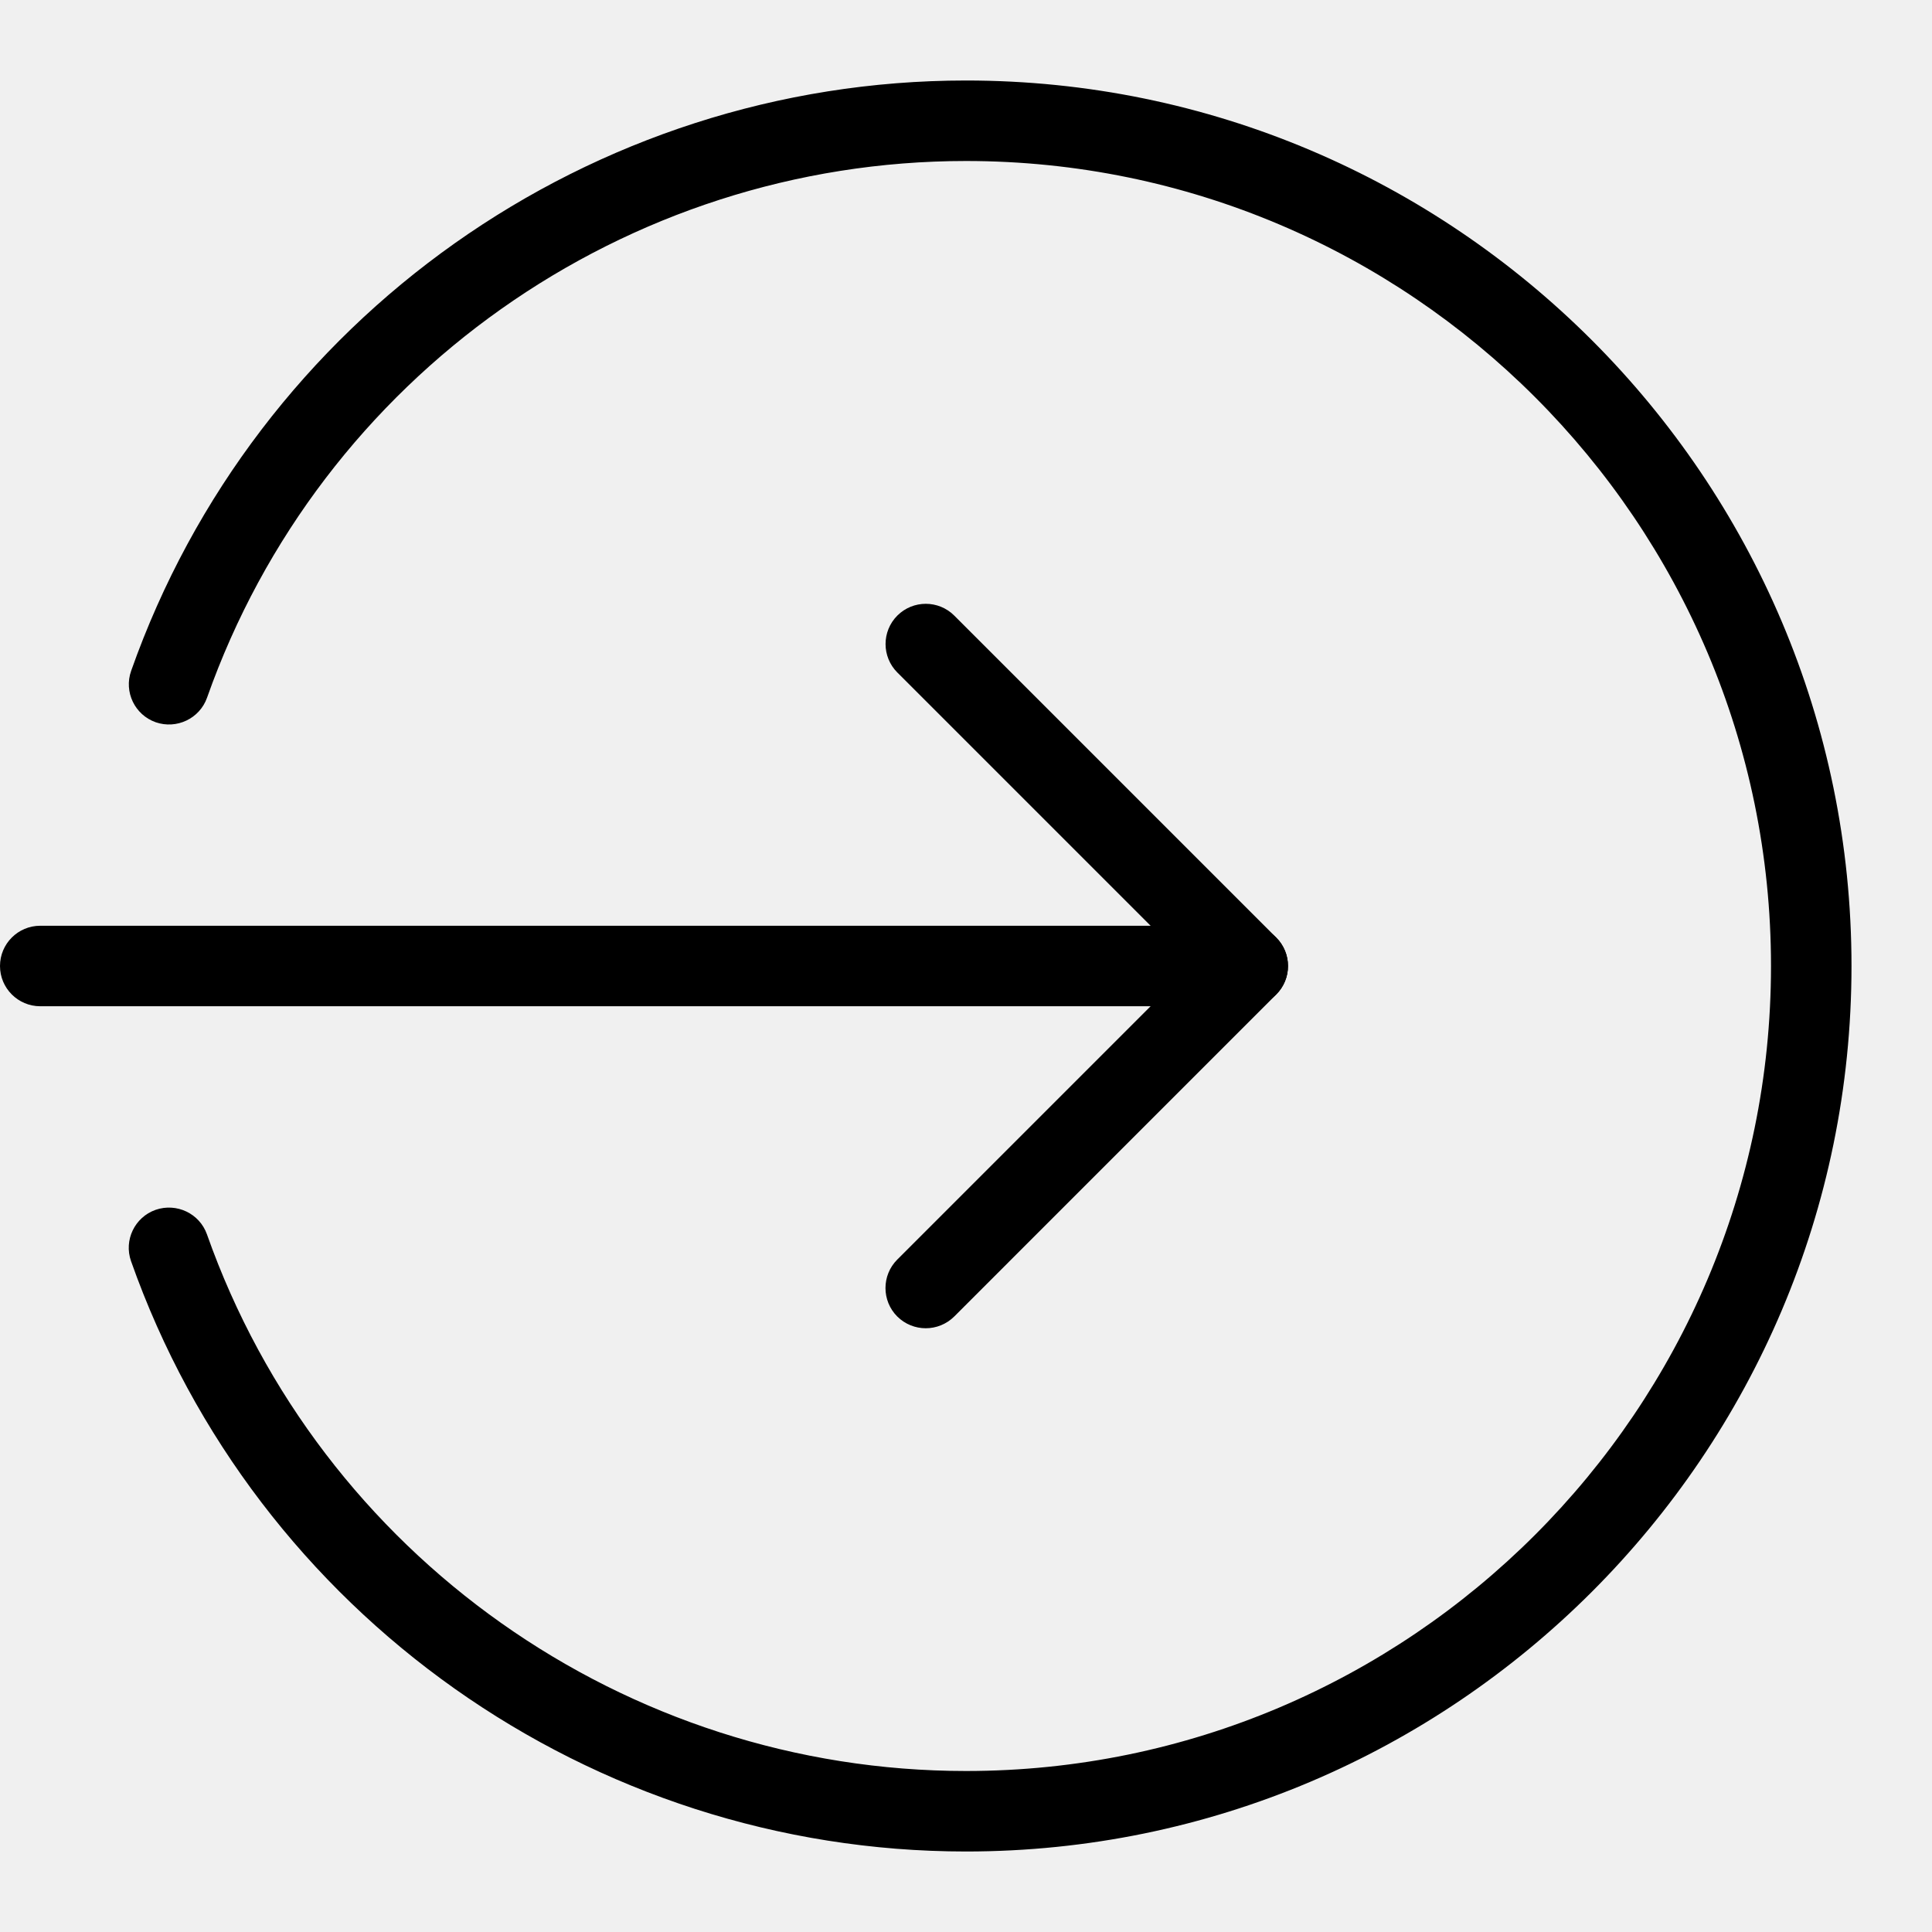
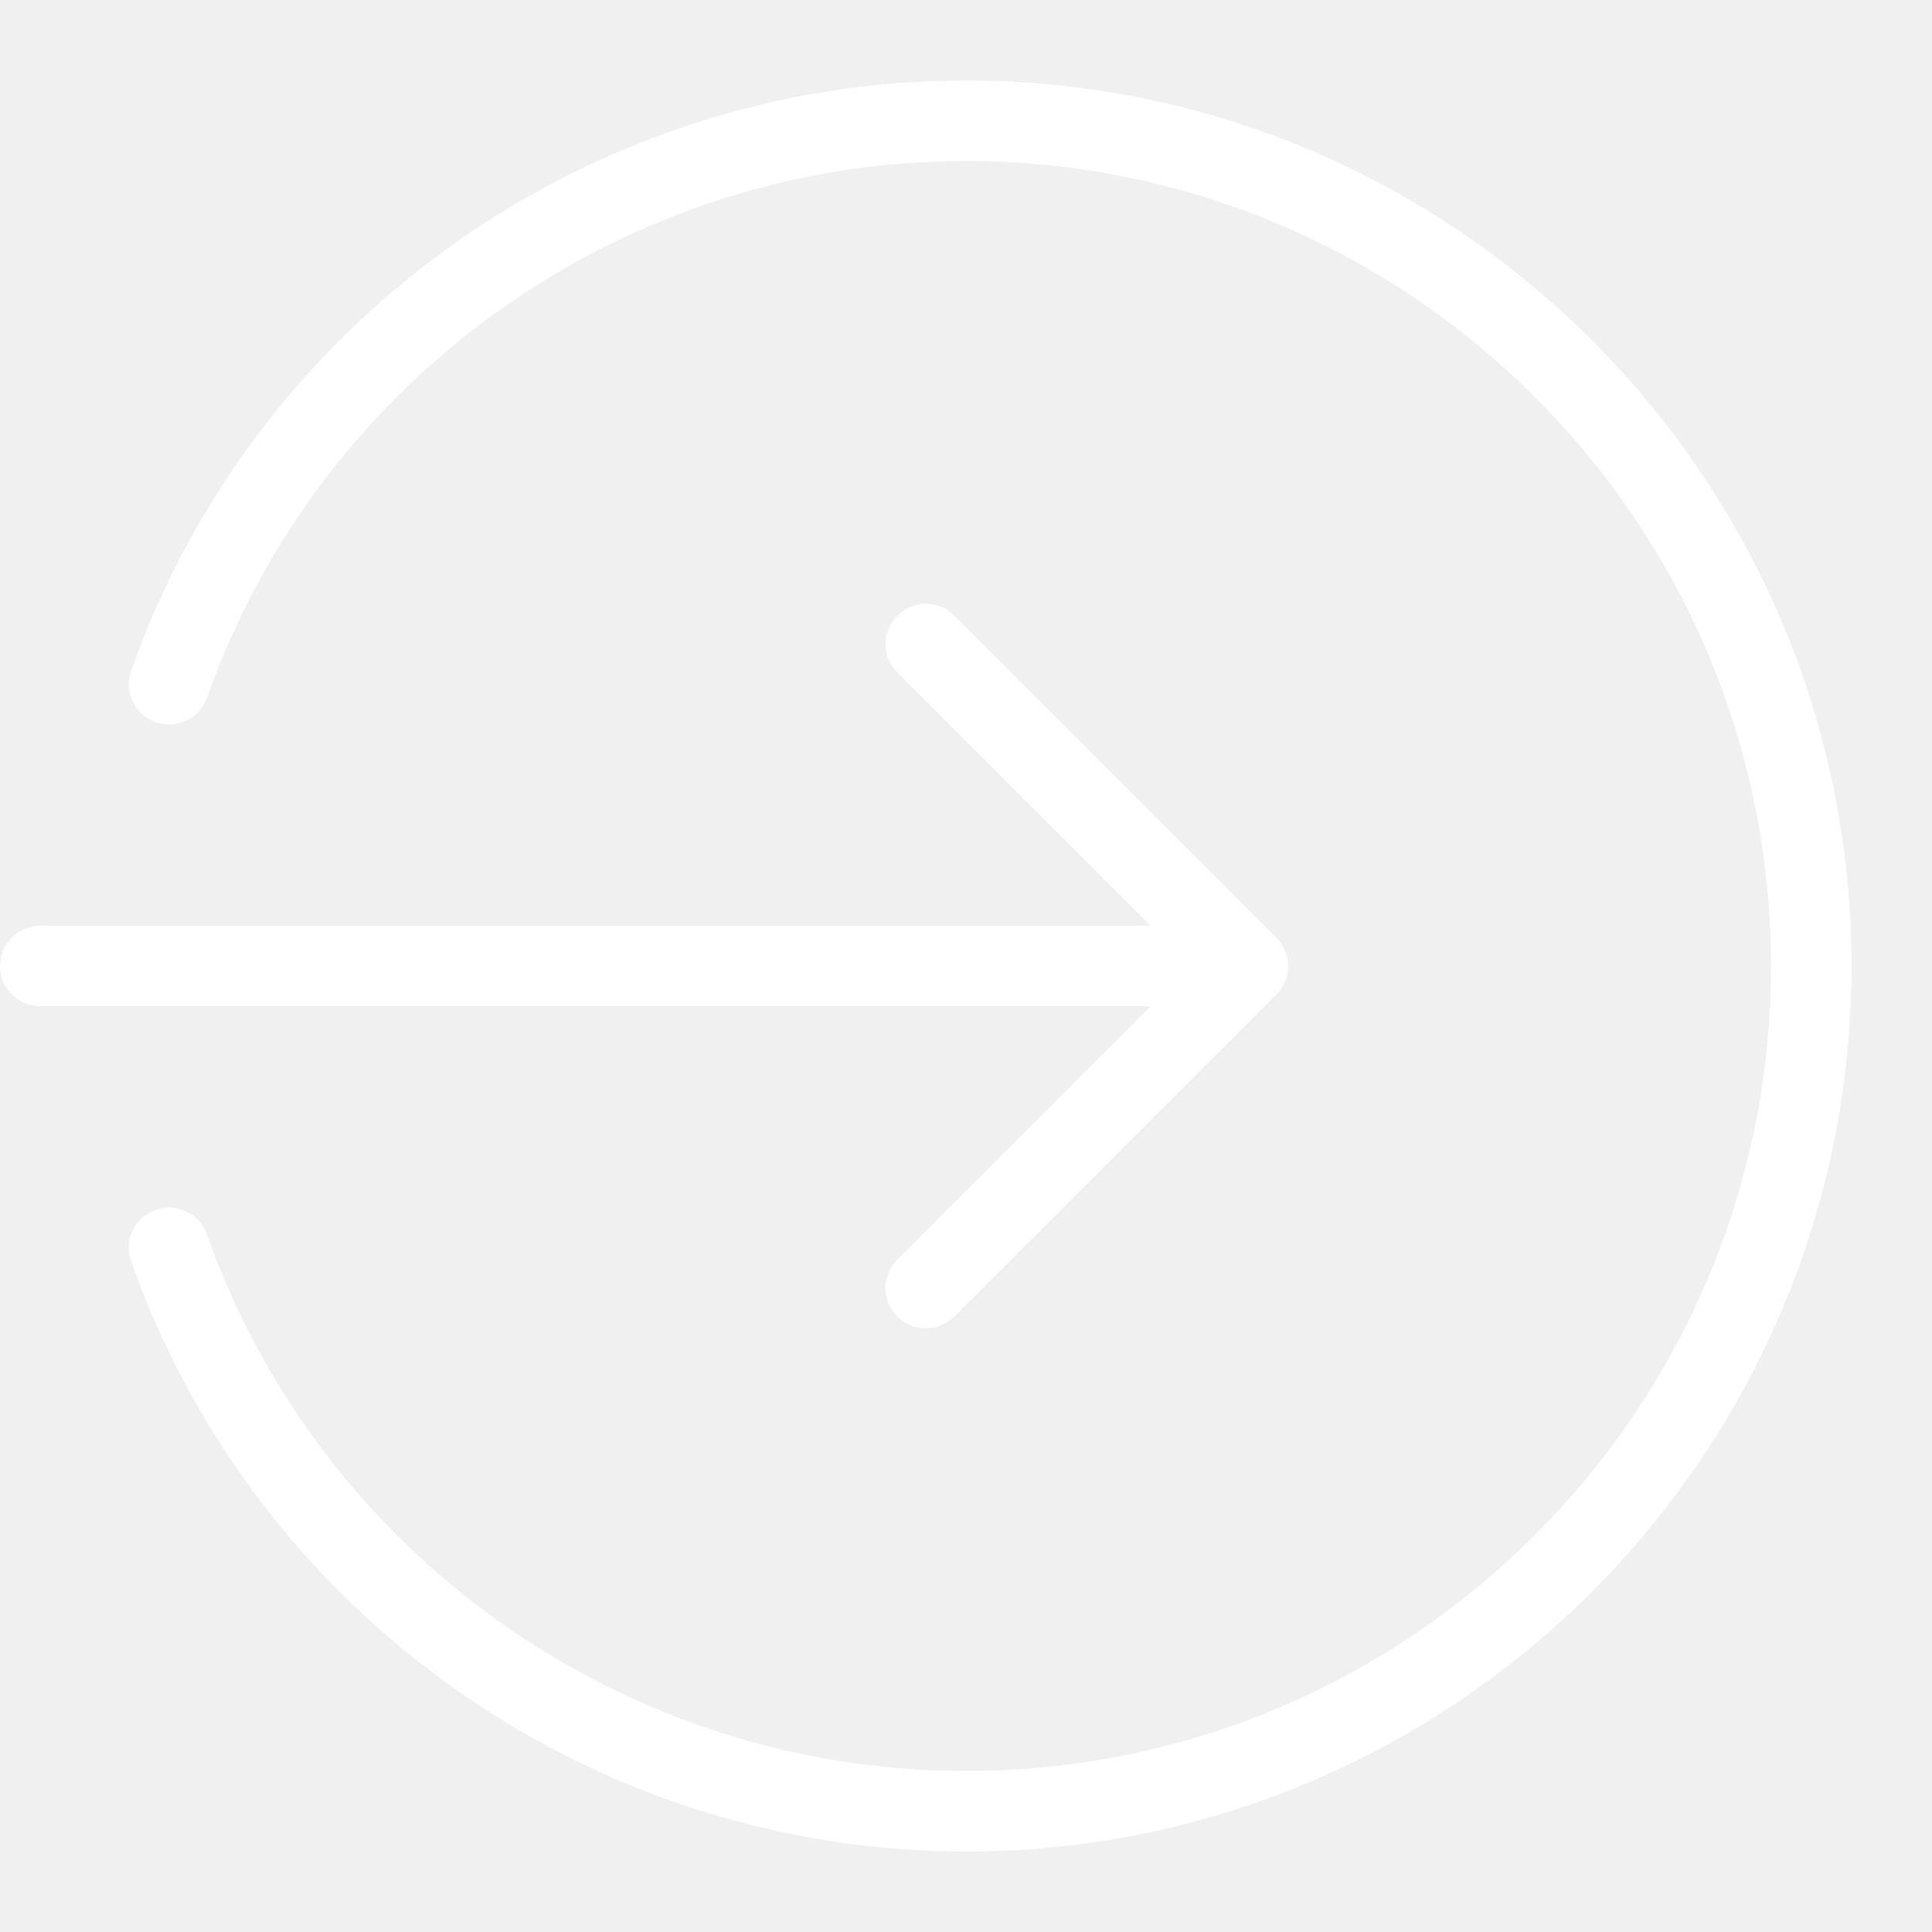
- <svg xmlns="http://www.w3.org/2000/svg" id="light" enable-background="new 0 0 24 24" height="512" viewBox="0 0 24 24" width="512">
+ <svg xmlns="http://www.w3.org/2000/svg" id="light" enable-background="new 0 0 24 24" height="512" viewBox="0 0 24 24" width="512" style="fill:#fff;">
  <g>
    <path d="m15.5 12.5h-15c-.276 0-.5-.224-.5-.5s.224-.5.5-.5h15c.276 0 .5.224.5.5s-.224.5-.5.5z" />
  </g>
  <g>
    <path d="m11.5 16.5c-.128 0-.256-.049-.354-.146-.195-.195-.195-.512 0-.707l3.647-3.647-3.646-3.646c-.195-.195-.195-.512 0-.707s.512-.195.707 0l4 4c.195.195.195.512 0 .707l-4 4c-.098.097-.226.146-.354.146z" />
  </g>
  <g>
    <path d="m12 23c-4.655 0-8.823-2.947-10.372-7.333-.092-.261.045-.546.305-.638.261-.09.546.045.638.305 1.408 3.987 5.197 6.666 9.429 6.666 5.514 0 10-4.486 10-10s-4.486-10-10-10c-4.232 0-8.021 2.679-9.428 6.667-.092.26-.378.395-.638.305-.26-.092-.397-.377-.305-.638 1.548-4.387 5.716-7.334 10.371-7.334 6.065 0 11 4.935 11 11s-4.935 11-11 11z" />
  </g>
</svg>
